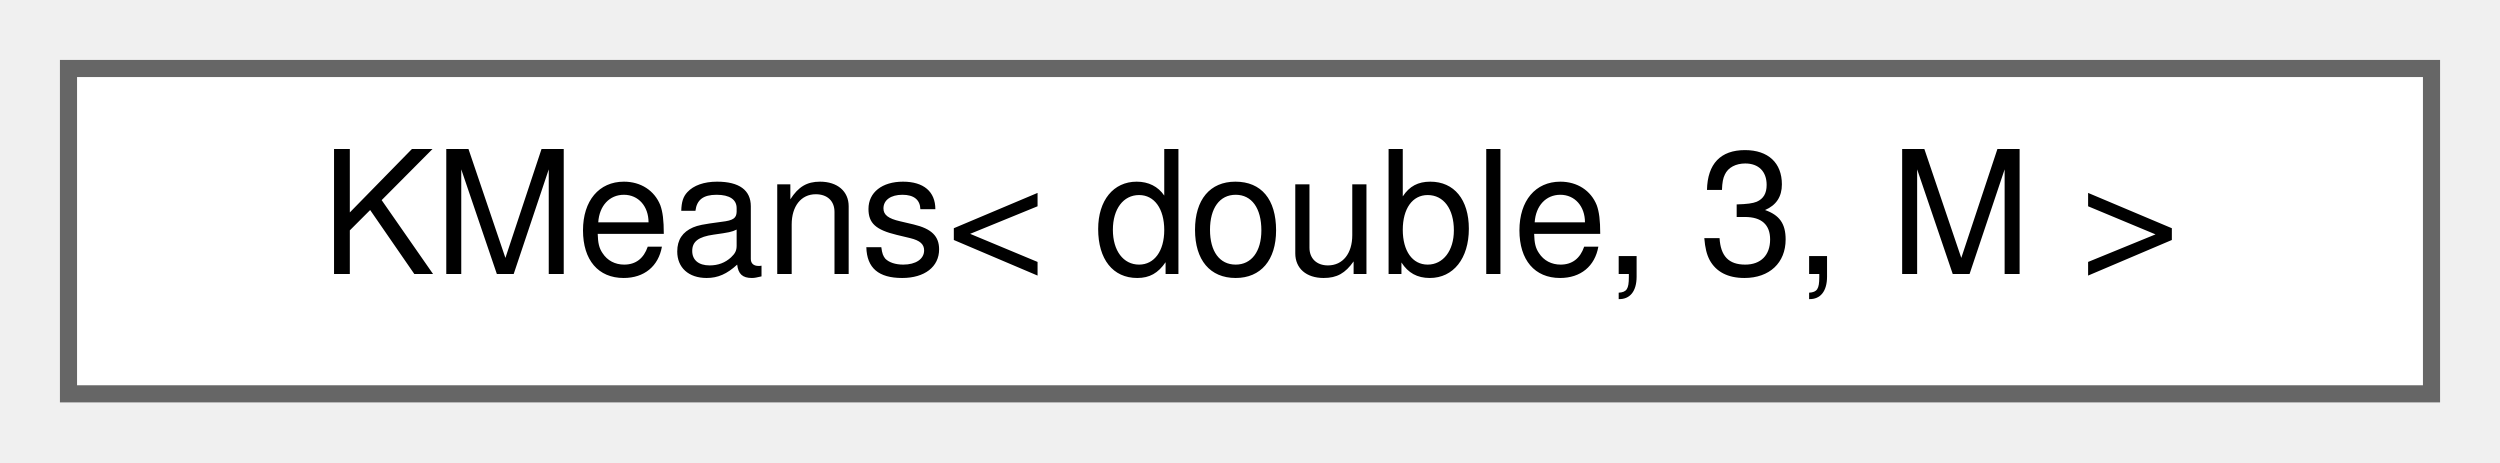
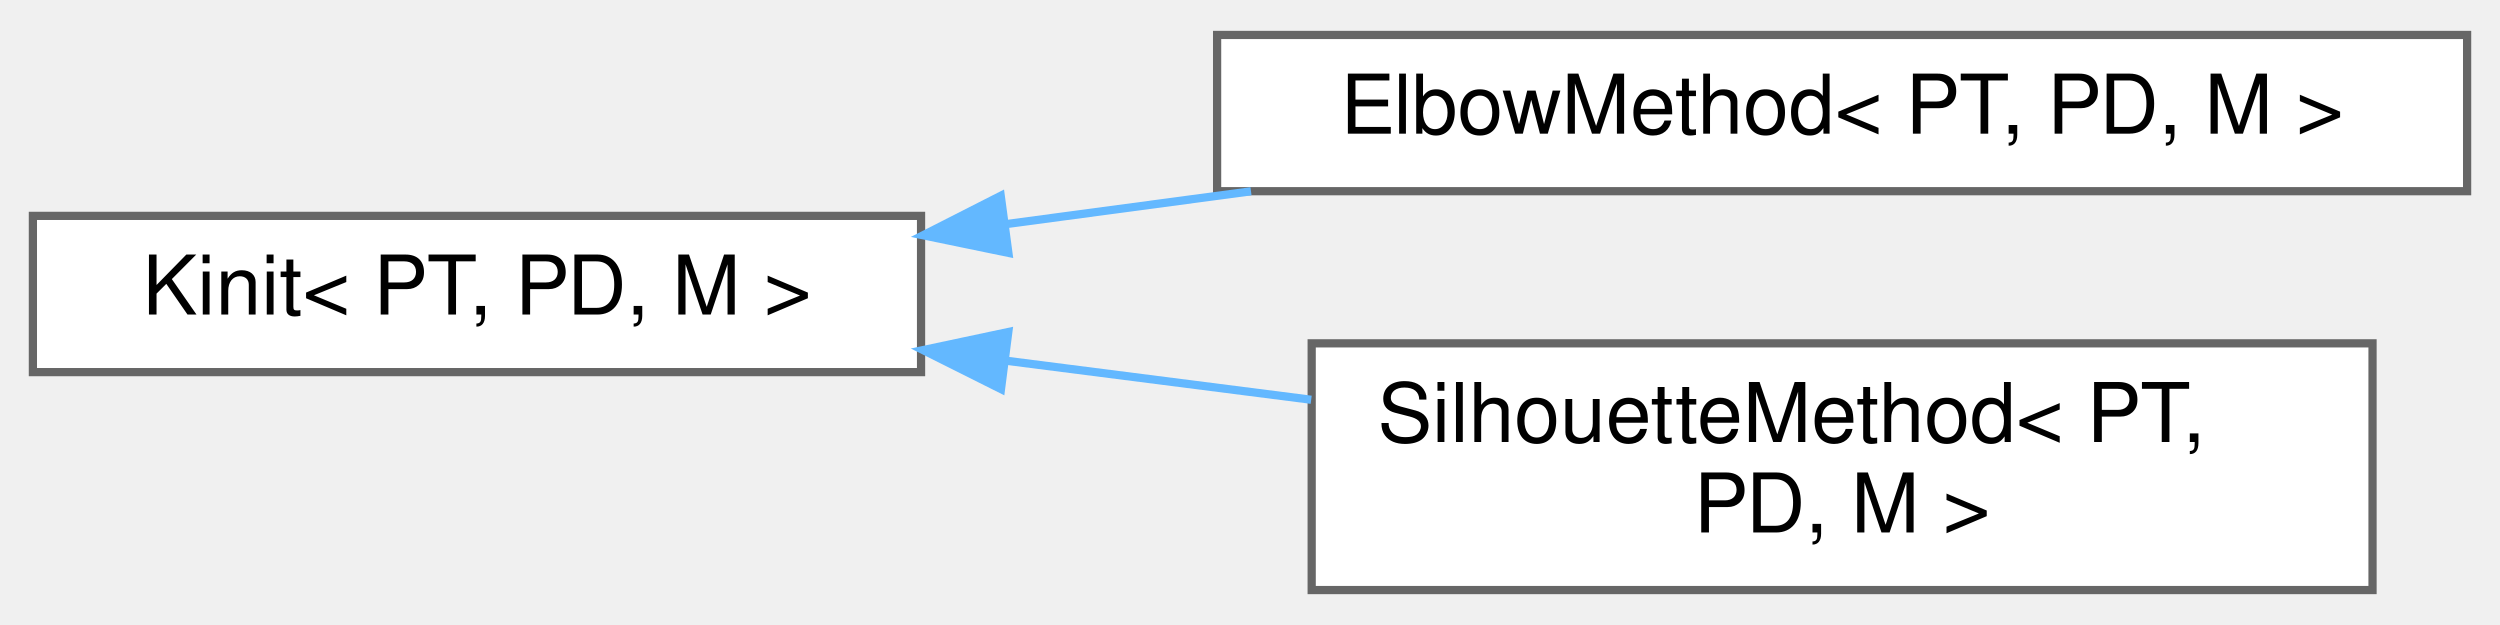
- <svg xmlns="http://www.w3.org/2000/svg" xmlns:xlink="http://www.w3.org/1999/xlink" width="146pt" height="27pt" viewBox="0.00 0.00 146.00 27.00">
-   <g id="graph0" class="graph" transform="scale(1 1) rotate(0) translate(4 23)">
+ <svg xmlns="http://www.w3.org/2000/svg" xmlns:xlink="http://www.w3.org/1999/xlink" width="304pt" height="76pt" viewBox="0.00 0.00 304.00 75.50">
+   <g id="graph0" class="graph" transform="scale(1 1) rotate(0) translate(4 71.5)">
    <g id="Node000000" class="node">
      <g id="a_Node000000">
-         <a xlink:href="classKMeans.html" target="_top" xlink:title=" ">
-           <polygon fill="white" stroke="#666666" points="138,-19 0,-19 0,0 138,0 138,-19" />
-           <text text-anchor="middle" x="69" y="-7" font-family="Helvetica,sans-Serif" font-size="10.00">KMeans&lt; double, 3, M &gt;</text>
+         <a xlink:href="classKinit.html" target="_top" xlink:title="Abstract base class for determining the optimal number of clusters (k).">
+           <polygon fill="white" stroke="#666666" points="108,-45.5 0,-45.5 0,-26.5 108,-26.5 108,-45.5" />
+           <text text-anchor="middle" x="54" y="-33.5" font-family="Helvetica,sans-Serif" font-size="10.00">Kinit&lt; PT, PD, M &gt;</text>
+         </a>
+       </g>
+     </g>
+     <g id="Node000001" class="node">
+       <g id="a_Node000001">
+         <a xlink:href="classElbowMethod.html" target="_top" xlink:title="Implements the &quot;elbow method&quot; to determine the optimal number of clusters.">
+           <polygon fill="white" stroke="#666666" points="296,-67.5 144,-67.5 144,-48.5 296,-48.5 296,-67.5" />
+           <text text-anchor="middle" x="220" y="-55.5" font-family="Helvetica,sans-Serif" font-size="10.00">ElbowMethod&lt; PT, PD, M &gt;</text>
+         </a>
+       </g>
+     </g>
+     <g id="edge10_Node000000_Node000001" class="edge">
+       <g id="a_edge10_Node000000_Node000001">
+         <a xlink:title=" ">
+           <path fill="none" stroke="#63b8ff" d="M118.27,-44.49C128.04,-45.8 138.19,-47.16 148.12,-48.49" />
+           <polygon fill="#63b8ff" stroke="#63b8ff" points="118.62,-41 108.25,-43.14 117.69,-47.94 118.62,-41" />
+         </a>
+       </g>
+     </g>
+     <g id="Node000002" class="node">
+       <g id="a_Node000002">
+         <a xlink:href="classSilhouetteMethod.html" target="_top" xlink:title="Implements the Silhouette method for determining the optimal number of clusters.">
+           <polygon fill="white" stroke="#666666" points="284.5,-30 155.5,-30 155.5,0 284.5,0 284.5,-30" />
+           <text text-anchor="start" x="163.5" y="-18" font-family="Helvetica,sans-Serif" font-size="10.00">SilhouetteMethod&lt; PT,</text>
+           <text text-anchor="middle" x="220" y="-7" font-family="Helvetica,sans-Serif" font-size="10.00"> PD, M &gt;</text>
+         </a>
+       </g>
+     </g>
+     <g id="edge11_Node000000_Node000002" class="edge">
+       <g id="a_edge11_Node000000_Node000002">
+         <a xlink:title=" ">
+           <path fill="none" stroke="#63b8ff" d="M118.32,-27.89C130.5,-26.33 143.26,-24.7 155.44,-23.14" />
+           <polygon fill="#63b8ff" stroke="#63b8ff" points="117.72,-24.44 108.25,-29.18 118.61,-31.38 117.72,-24.44" />
        </a>
      </g>
    </g>
  </g>
</svg>
